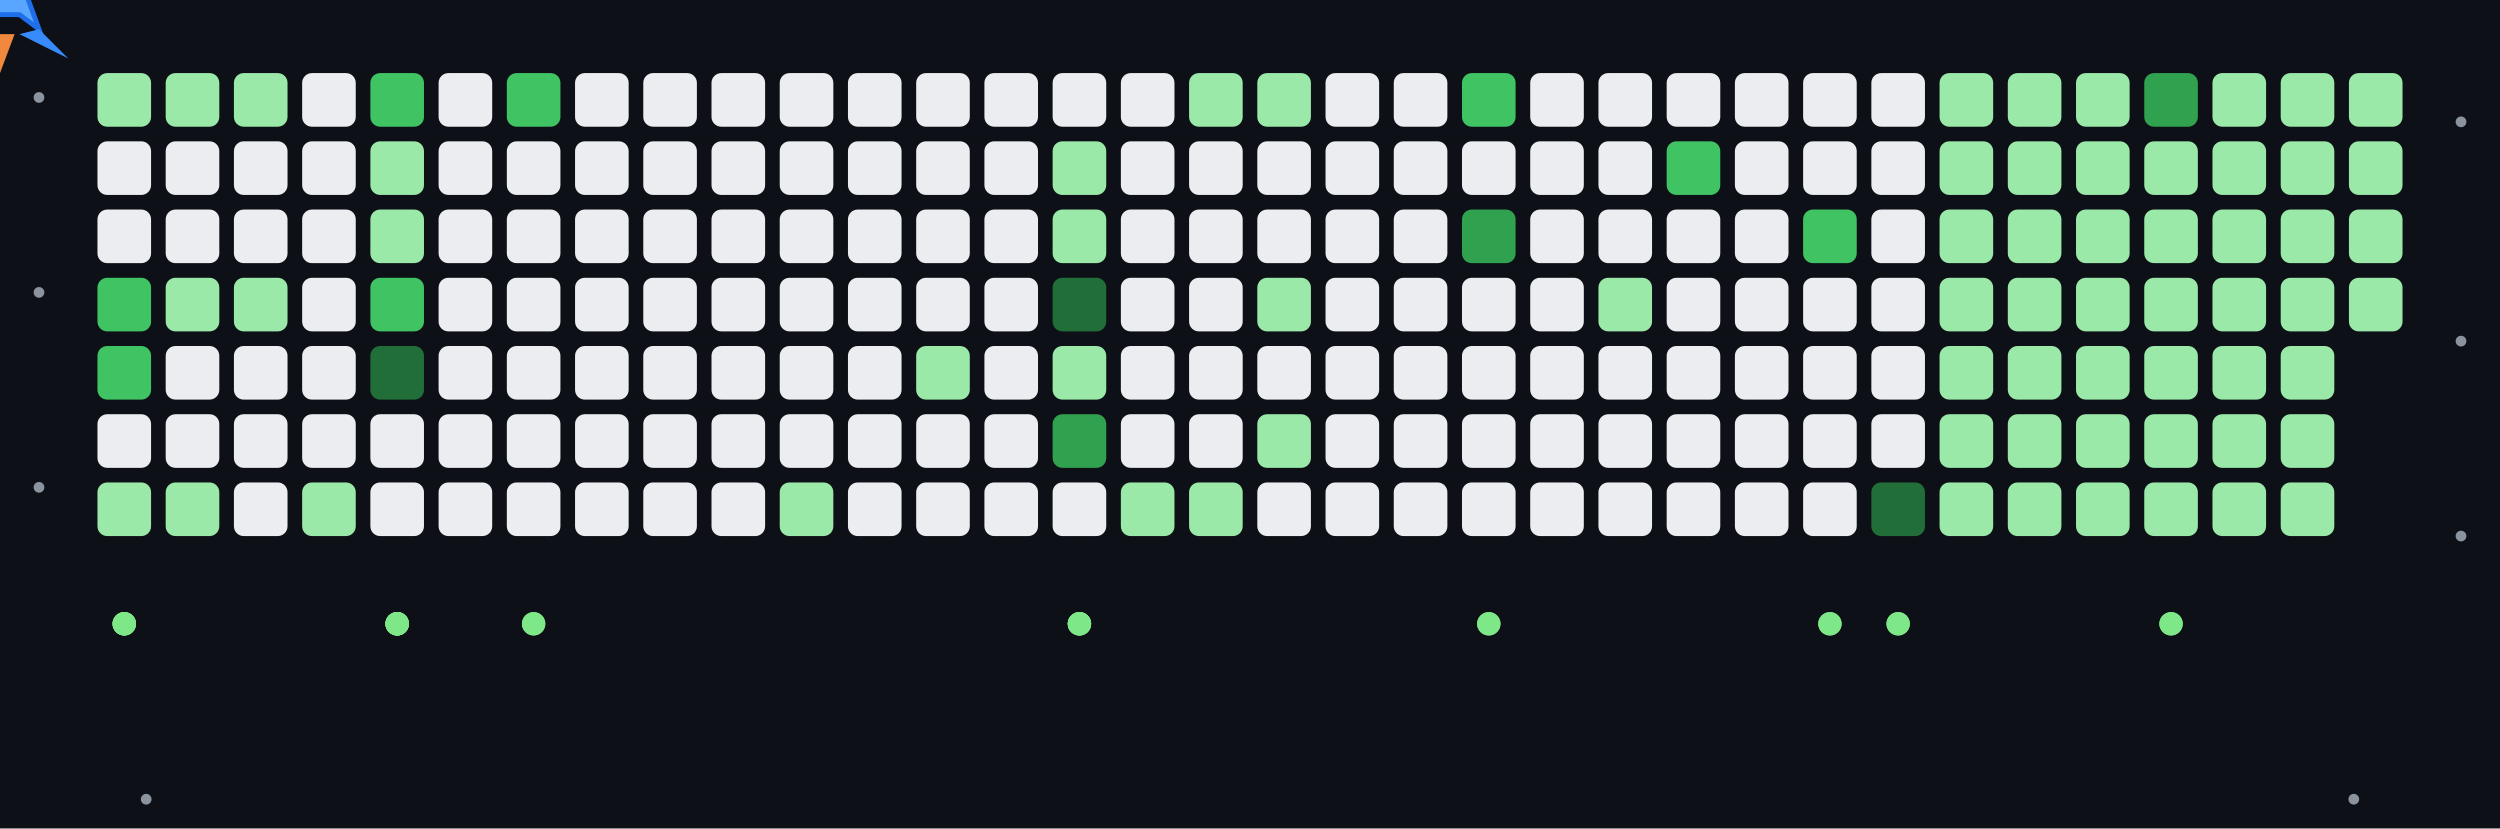
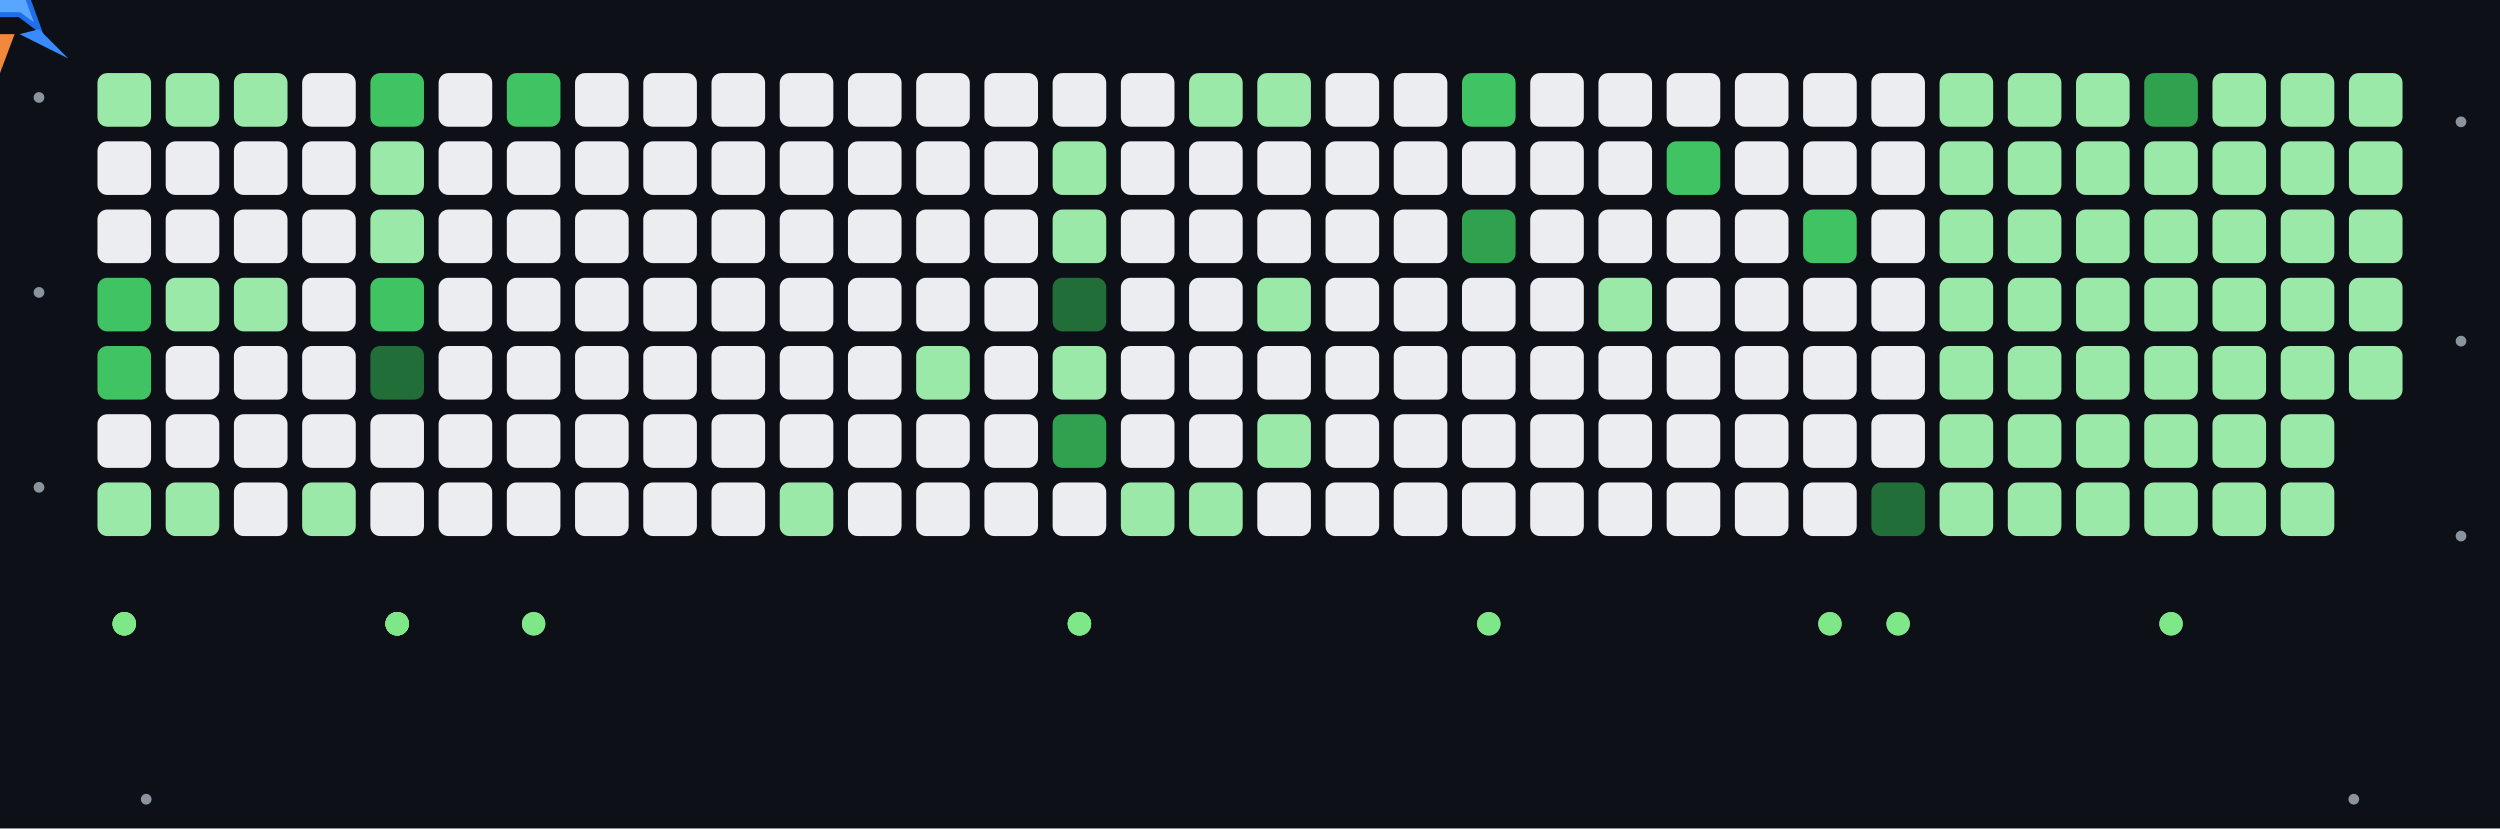
<svg xmlns="http://www.w3.org/2000/svg" viewBox="0 0 513 170">
  <rect x="0" y="0" width="513" height="170" fill="#0d1117" />
  <circle cx="8" cy="20" r="1.1" fill="#8b949e">
    <animate attributeName="opacity" values="0.2;1;0.2" dur="1.2s" repeatCount="indefinite" />
  </circle>
  <circle cx="8" cy="60" r="1.1" fill="#8b949e">
    <animate attributeName="opacity" values="0.2;1;0.2" dur="1.6s" repeatCount="indefinite" />
  </circle>
  <circle cx="8" cy="100" r="1.1" fill="#8b949e">
    <animate attributeName="opacity" values="0.2;1;0.2" dur="2s" repeatCount="indefinite" />
  </circle>
  <circle cx="505" cy="25" r="1.1" fill="#8b949e">
    <animate attributeName="opacity" values="0.2;1;0.2" dur="1.2s" repeatCount="indefinite" />
  </circle>
  <circle cx="505" cy="70" r="1.1" fill="#8b949e">
    <animate attributeName="opacity" values="0.2;1;0.2" dur="1.6s" repeatCount="indefinite" />
  </circle>
  <circle cx="505" cy="110" r="1.1" fill="#8b949e">
    <animate attributeName="opacity" values="0.2;1;0.2" dur="2s" repeatCount="indefinite" />
  </circle>
  <circle cx="30" cy="164" r="1.1" fill="#8b949e">
    <animate attributeName="opacity" values="0.2;1;0.2" dur="1.2s" repeatCount="indefinite" />
  </circle>
  <circle cx="483" cy="164" r="1.1" fill="#8b949e">
    <animate attributeName="opacity" values="0.2;1;0.2" dur="1.6s" repeatCount="indefinite" />
  </circle>
  <g id="grid">
    <rect x="20.00" y="15.00" width="11" height="11" rx="2" ry="2" fill="#9be9a8" />
    <rect x="20.00" y="29.00" width="11" height="11" rx="2" ry="2" fill="#ebedf0" />
    <rect x="20.00" y="43.00" width="11" height="11" rx="2" ry="2" fill="#ebedf0" />
    <rect x="20.00" y="57.00" width="11" height="11" rx="2" ry="2" fill="#40c463">
      <animate attributeName="fill" dur="20s" repeatCount="indefinite" keyTimes="0;0.02;0.026;0.98;0.986;1" values="#40c463;#40c463;#39d353;#40c463;#39d353;#40c463" />
    </rect>
    <rect x="20.00" y="71.00" width="11" height="11" rx="2" ry="2" fill="#40c463">
      <animate attributeName="fill" dur="20s" repeatCount="indefinite" keyTimes="0;0.02;0.026;0.98;0.986;1" values="#40c463;#40c463;#39d353;#40c463;#39d353;#40c463" />
    </rect>
    <rect x="20.00" y="85.00" width="11" height="11" rx="2" ry="2" fill="#ebedf0" />
    <rect x="20.00" y="99.00" width="11" height="11" rx="2" ry="2" fill="#9be9a8" />
    <rect x="34.00" y="15.00" width="11" height="11" rx="2" ry="2" fill="#9be9a8" />
    <rect x="34.00" y="29.00" width="11" height="11" rx="2" ry="2" fill="#ebedf0" />
    <rect x="34.00" y="43.00" width="11" height="11" rx="2" ry="2" fill="#ebedf0" />
    <rect x="34.00" y="57.00" width="11" height="11" rx="2" ry="2" fill="#9be9a8" />
    <rect x="34.00" y="71.00" width="11" height="11" rx="2" ry="2" fill="#ebedf0" />
    <rect x="34.00" y="85.00" width="11" height="11" rx="2" ry="2" fill="#ebedf0" />
    <rect x="34.00" y="99.00" width="11" height="11" rx="2" ry="2" fill="#9be9a8" />
    <rect x="48.00" y="15.00" width="11" height="11" rx="2" ry="2" fill="#9be9a8" />
    <rect x="48.00" y="29.00" width="11" height="11" rx="2" ry="2" fill="#ebedf0" />
    <rect x="48.00" y="43.00" width="11" height="11" rx="2" ry="2" fill="#ebedf0" />
    <rect x="48.00" y="57.00" width="11" height="11" rx="2" ry="2" fill="#9be9a8" />
    <rect x="48.00" y="71.00" width="11" height="11" rx="2" ry="2" fill="#ebedf0" />
    <rect x="48.00" y="85.00" width="11" height="11" rx="2" ry="2" fill="#ebedf0" />
    <rect x="48.00" y="99.00" width="11" height="11" rx="2" ry="2" fill="#ebedf0" />
    <rect x="62.00" y="15.00" width="11" height="11" rx="2" ry="2" fill="#ebedf0" />
    <rect x="62.00" y="29.00" width="11" height="11" rx="2" ry="2" fill="#ebedf0" />
    <rect x="62.00" y="43.00" width="11" height="11" rx="2" ry="2" fill="#ebedf0" />
    <rect x="62.00" y="57.00" width="11" height="11" rx="2" ry="2" fill="#ebedf0" />
    <rect x="62.00" y="71.00" width="11" height="11" rx="2" ry="2" fill="#ebedf0" />
    <rect x="62.00" y="85.00" width="11" height="11" rx="2" ry="2" fill="#ebedf0" />
    <rect x="62.00" y="99.00" width="11" height="11" rx="2" ry="2" fill="#9be9a8" />
    <rect x="76.00" y="15.00" width="11" height="11" rx="2" ry="2" fill="#40c463">
      <animate attributeName="fill" dur="20s" repeatCount="indefinite" keyTimes="0;0.076;0.082;0.924;0.93;1" values="#40c463;#40c463;#39d353;#40c463;#39d353;#40c463" />
    </rect>
    <rect x="76.00" y="29.00" width="11" height="11" rx="2" ry="2" fill="#9be9a8" />
    <rect x="76.00" y="43.00" width="11" height="11" rx="2" ry="2" fill="#9be9a8" />
    <rect x="76.00" y="57.00" width="11" height="11" rx="2" ry="2" fill="#40c463">
      <animate attributeName="fill" dur="20s" repeatCount="indefinite" keyTimes="0;0.076;0.082;0.924;0.93;1" values="#40c463;#40c463;#39d353;#40c463;#39d353;#40c463" />
    </rect>
    <rect x="76.00" y="71.00" width="11" height="11" rx="2" ry="2" fill="#216e39">
      <animate attributeName="fill" dur="20s" repeatCount="indefinite" keyTimes="0;0.076;0.082;0.924;0.93;1" values="#216e39;#216e39;#39d353;#216e39;#39d353;#216e39" />
    </rect>
    <rect x="76.00" y="85.00" width="11" height="11" rx="2" ry="2" fill="#ebedf0" />
    <rect x="76.00" y="99.00" width="11" height="11" rx="2" ry="2" fill="#ebedf0" />
    <rect x="90.00" y="15.00" width="11" height="11" rx="2" ry="2" fill="#ebedf0" />
    <rect x="90.00" y="29.00" width="11" height="11" rx="2" ry="2" fill="#ebedf0" />
    <rect x="90.00" y="43.00" width="11" height="11" rx="2" ry="2" fill="#ebedf0" />
    <rect x="90.00" y="57.00" width="11" height="11" rx="2" ry="2" fill="#ebedf0" />
    <rect x="90.00" y="71.00" width="11" height="11" rx="2" ry="2" fill="#ebedf0" />
    <rect x="90.00" y="85.00" width="11" height="11" rx="2" ry="2" fill="#ebedf0" />
    <rect x="90.00" y="99.00" width="11" height="11" rx="2" ry="2" fill="#ebedf0" />
    <rect x="104.00" y="15.00" width="11" height="11" rx="2" ry="2" fill="#40c463">
      <animate attributeName="fill" dur="20s" repeatCount="indefinite" keyTimes="0;0.104;0.11;0.896;0.902;1" values="#40c463;#40c463;#39d353;#40c463;#39d353;#40c463" />
    </rect>
    <rect x="104.00" y="29.00" width="11" height="11" rx="2" ry="2" fill="#ebedf0" />
    <rect x="104.00" y="43.00" width="11" height="11" rx="2" ry="2" fill="#ebedf0" />
    <rect x="104.00" y="57.00" width="11" height="11" rx="2" ry="2" fill="#ebedf0" />
    <rect x="104.00" y="71.00" width="11" height="11" rx="2" ry="2" fill="#ebedf0" />
    <rect x="104.00" y="85.00" width="11" height="11" rx="2" ry="2" fill="#ebedf0" />
    <rect x="104.00" y="99.00" width="11" height="11" rx="2" ry="2" fill="#ebedf0" />
    <rect x="118.00" y="15.00" width="11" height="11" rx="2" ry="2" fill="#ebedf0" />
    <rect x="118.00" y="29.00" width="11" height="11" rx="2" ry="2" fill="#ebedf0" />
    <rect x="118.00" y="43.00" width="11" height="11" rx="2" ry="2" fill="#ebedf0" />
    <rect x="118.00" y="57.00" width="11" height="11" rx="2" ry="2" fill="#ebedf0" />
    <rect x="118.00" y="71.00" width="11" height="11" rx="2" ry="2" fill="#ebedf0" />
    <rect x="118.00" y="85.00" width="11" height="11" rx="2" ry="2" fill="#ebedf0" />
    <rect x="118.00" y="99.00" width="11" height="11" rx="2" ry="2" fill="#ebedf0" />
    <rect x="132.00" y="15.00" width="11" height="11" rx="2" ry="2" fill="#ebedf0" />
    <rect x="132.00" y="29.00" width="11" height="11" rx="2" ry="2" fill="#ebedf0" />
    <rect x="132.00" y="43.00" width="11" height="11" rx="2" ry="2" fill="#ebedf0" />
    <rect x="132.00" y="57.00" width="11" height="11" rx="2" ry="2" fill="#ebedf0" />
    <rect x="132.00" y="71.00" width="11" height="11" rx="2" ry="2" fill="#ebedf0" />
    <rect x="132.00" y="85.00" width="11" height="11" rx="2" ry="2" fill="#ebedf0" />
    <rect x="132.00" y="99.00" width="11" height="11" rx="2" ry="2" fill="#ebedf0" />
    <rect x="146.00" y="15.00" width="11" height="11" rx="2" ry="2" fill="#ebedf0" />
    <rect x="146.00" y="29.00" width="11" height="11" rx="2" ry="2" fill="#ebedf0" />
    <rect x="146.00" y="43.00" width="11" height="11" rx="2" ry="2" fill="#ebedf0" />
    <rect x="146.00" y="57.00" width="11" height="11" rx="2" ry="2" fill="#ebedf0" />
    <rect x="146.00" y="71.00" width="11" height="11" rx="2" ry="2" fill="#ebedf0" />
    <rect x="146.00" y="85.00" width="11" height="11" rx="2" ry="2" fill="#ebedf0" />
    <rect x="146.00" y="99.00" width="11" height="11" rx="2" ry="2" fill="#ebedf0" />
    <rect x="160.00" y="15.00" width="11" height="11" rx="2" ry="2" fill="#ebedf0" />
    <rect x="160.00" y="29.00" width="11" height="11" rx="2" ry="2" fill="#ebedf0" />
    <rect x="160.00" y="43.00" width="11" height="11" rx="2" ry="2" fill="#ebedf0" />
    <rect x="160.00" y="57.00" width="11" height="11" rx="2" ry="2" fill="#ebedf0" />
    <rect x="160.00" y="71.00" width="11" height="11" rx="2" ry="2" fill="#ebedf0" />
    <rect x="160.00" y="85.00" width="11" height="11" rx="2" ry="2" fill="#ebedf0" />
    <rect x="160.00" y="99.00" width="11" height="11" rx="2" ry="2" fill="#9be9a8" />
    <rect x="174.00" y="15.00" width="11" height="11" rx="2" ry="2" fill="#ebedf0" />
    <rect x="174.00" y="29.00" width="11" height="11" rx="2" ry="2" fill="#ebedf0" />
    <rect x="174.00" y="43.00" width="11" height="11" rx="2" ry="2" fill="#ebedf0" />
    <rect x="174.00" y="57.00" width="11" height="11" rx="2" ry="2" fill="#ebedf0" />
    <rect x="174.00" y="71.00" width="11" height="11" rx="2" ry="2" fill="#ebedf0" />
    <rect x="174.00" y="85.00" width="11" height="11" rx="2" ry="2" fill="#ebedf0" />
    <rect x="174.00" y="99.00" width="11" height="11" rx="2" ry="2" fill="#ebedf0" />
    <rect x="188.00" y="15.00" width="11" height="11" rx="2" ry="2" fill="#ebedf0" />
    <rect x="188.00" y="29.00" width="11" height="11" rx="2" ry="2" fill="#ebedf0" />
    <rect x="188.00" y="43.00" width="11" height="11" rx="2" ry="2" fill="#ebedf0" />
    <rect x="188.00" y="57.00" width="11" height="11" rx="2" ry="2" fill="#ebedf0" />
    <rect x="188.00" y="71.00" width="11" height="11" rx="2" ry="2" fill="#9be9a8" />
    <rect x="188.00" y="85.00" width="11" height="11" rx="2" ry="2" fill="#ebedf0" />
    <rect x="188.00" y="99.00" width="11" height="11" rx="2" ry="2" fill="#ebedf0" />
    <rect x="202.00" y="15.00" width="11" height="11" rx="2" ry="2" fill="#ebedf0" />
    <rect x="202.00" y="29.00" width="11" height="11" rx="2" ry="2" fill="#ebedf0" />
    <rect x="202.00" y="43.00" width="11" height="11" rx="2" ry="2" fill="#ebedf0" />
    <rect x="202.00" y="57.00" width="11" height="11" rx="2" ry="2" fill="#ebedf0" />
    <rect x="202.00" y="71.00" width="11" height="11" rx="2" ry="2" fill="#ebedf0" />
    <rect x="202.00" y="85.00" width="11" height="11" rx="2" ry="2" fill="#ebedf0" />
    <rect x="202.00" y="99.00" width="11" height="11" rx="2" ry="2" fill="#ebedf0" />
    <rect x="216.00" y="15.00" width="11" height="11" rx="2" ry="2" fill="#ebedf0" />
    <rect x="216.00" y="29.00" width="11" height="11" rx="2" ry="2" fill="#9be9a8" />
    <rect x="216.00" y="43.00" width="11" height="11" rx="2" ry="2" fill="#9be9a8" />
    <rect x="216.00" y="57.00" width="11" height="11" rx="2" ry="2" fill="#216e39">
      <animate attributeName="fill" dur="20s" repeatCount="indefinite" keyTimes="0;0.215;0.221;0.785;0.791;1" values="#216e39;#216e39;#39d353;#216e39;#39d353;#216e39" />
    </rect>
    <rect x="216.00" y="71.00" width="11" height="11" rx="2" ry="2" fill="#9be9a8" />
    <rect x="216.00" y="85.00" width="11" height="11" rx="2" ry="2" fill="#30a14e">
      <animate attributeName="fill" dur="20s" repeatCount="indefinite" keyTimes="0;0.215;0.221;0.785;0.791;1" values="#30a14e;#30a14e;#39d353;#30a14e;#39d353;#30a14e" />
    </rect>
    <rect x="216.00" y="99.00" width="11" height="11" rx="2" ry="2" fill="#ebedf0" />
    <rect x="230.00" y="15.00" width="11" height="11" rx="2" ry="2" fill="#ebedf0" />
    <rect x="230.00" y="29.00" width="11" height="11" rx="2" ry="2" fill="#ebedf0" />
    <rect x="230.00" y="43.00" width="11" height="11" rx="2" ry="2" fill="#ebedf0" />
    <rect x="230.00" y="57.00" width="11" height="11" rx="2" ry="2" fill="#ebedf0" />
    <rect x="230.00" y="71.00" width="11" height="11" rx="2" ry="2" fill="#ebedf0" />
    <rect x="230.00" y="85.00" width="11" height="11" rx="2" ry="2" fill="#ebedf0" />
    <rect x="230.00" y="99.00" width="11" height="11" rx="2" ry="2" fill="#9be9a8" />
    <rect x="244.00" y="15.00" width="11" height="11" rx="2" ry="2" fill="#9be9a8" />
    <rect x="244.00" y="29.00" width="11" height="11" rx="2" ry="2" fill="#ebedf0" />
    <rect x="244.00" y="43.00" width="11" height="11" rx="2" ry="2" fill="#ebedf0" />
    <rect x="244.00" y="57.00" width="11" height="11" rx="2" ry="2" fill="#ebedf0" />
    <rect x="244.00" y="71.00" width="11" height="11" rx="2" ry="2" fill="#ebedf0" />
    <rect x="244.00" y="85.00" width="11" height="11" rx="2" ry="2" fill="#ebedf0" />
    <rect x="244.00" y="99.00" width="11" height="11" rx="2" ry="2" fill="#9be9a8" />
    <rect x="258.00" y="15.00" width="11" height="11" rx="2" ry="2" fill="#9be9a8" />
    <rect x="258.00" y="29.00" width="11" height="11" rx="2" ry="2" fill="#ebedf0" />
    <rect x="258.00" y="43.00" width="11" height="11" rx="2" ry="2" fill="#ebedf0" />
    <rect x="258.00" y="57.00" width="11" height="11" rx="2" ry="2" fill="#9be9a8" />
    <rect x="258.00" y="71.00" width="11" height="11" rx="2" ry="2" fill="#ebedf0" />
    <rect x="258.00" y="85.00" width="11" height="11" rx="2" ry="2" fill="#9be9a8" />
    <rect x="258.00" y="99.00" width="11" height="11" rx="2" ry="2" fill="#ebedf0" />
    <rect x="272.00" y="15.00" width="11" height="11" rx="2" ry="2" fill="#ebedf0" />
    <rect x="272.00" y="29.00" width="11" height="11" rx="2" ry="2" fill="#ebedf0" />
    <rect x="272.00" y="43.00" width="11" height="11" rx="2" ry="2" fill="#ebedf0" />
    <rect x="272.00" y="57.00" width="11" height="11" rx="2" ry="2" fill="#ebedf0" />
    <rect x="272.00" y="71.00" width="11" height="11" rx="2" ry="2" fill="#ebedf0" />
    <rect x="272.00" y="85.00" width="11" height="11" rx="2" ry="2" fill="#ebedf0" />
    <rect x="272.00" y="99.00" width="11" height="11" rx="2" ry="2" fill="#ebedf0" />
    <rect x="286.00" y="15.00" width="11" height="11" rx="2" ry="2" fill="#ebedf0" />
    <rect x="286.00" y="29.00" width="11" height="11" rx="2" ry="2" fill="#ebedf0" />
    <rect x="286.00" y="43.00" width="11" height="11" rx="2" ry="2" fill="#ebedf0" />
    <rect x="286.00" y="57.00" width="11" height="11" rx="2" ry="2" fill="#ebedf0" />
    <rect x="286.00" y="71.00" width="11" height="11" rx="2" ry="2" fill="#ebedf0" />
    <rect x="286.00" y="85.00" width="11" height="11" rx="2" ry="2" fill="#ebedf0" />
    <rect x="286.00" y="99.00" width="11" height="11" rx="2" ry="2" fill="#ebedf0" />
    <rect x="300.00" y="15.00" width="11" height="11" rx="2" ry="2" fill="#40c463" />
    <rect x="300.00" y="29.00" width="11" height="11" rx="2" ry="2" fill="#ebedf0" />
    <rect x="300.00" y="43.00" width="11" height="11" rx="2" ry="2" fill="#30a14e">
      <animate attributeName="fill" dur="20s" repeatCount="indefinite" keyTimes="0;0.299;0.305;0.701;0.707;1" values="#30a14e;#30a14e;#39d353;#30a14e;#39d353;#30a14e" />
    </rect>
    <rect x="300.00" y="57.00" width="11" height="11" rx="2" ry="2" fill="#ebedf0" />
    <rect x="300.00" y="71.00" width="11" height="11" rx="2" ry="2" fill="#ebedf0" />
    <rect x="300.00" y="85.00" width="11" height="11" rx="2" ry="2" fill="#ebedf0" />
    <rect x="300.00" y="99.00" width="11" height="11" rx="2" ry="2" fill="#ebedf0" />
    <rect x="314.00" y="15.00" width="11" height="11" rx="2" ry="2" fill="#ebedf0" />
    <rect x="314.00" y="29.00" width="11" height="11" rx="2" ry="2" fill="#ebedf0" />
    <rect x="314.00" y="43.00" width="11" height="11" rx="2" ry="2" fill="#ebedf0" />
    <rect x="314.00" y="57.00" width="11" height="11" rx="2" ry="2" fill="#ebedf0" />
    <rect x="314.00" y="71.00" width="11" height="11" rx="2" ry="2" fill="#ebedf0" />
    <rect x="314.00" y="85.00" width="11" height="11" rx="2" ry="2" fill="#ebedf0" />
    <rect x="314.00" y="99.00" width="11" height="11" rx="2" ry="2" fill="#ebedf0" />
    <rect x="328.00" y="15.00" width="11" height="11" rx="2" ry="2" fill="#ebedf0" />
    <rect x="328.00" y="29.00" width="11" height="11" rx="2" ry="2" fill="#ebedf0" />
    <rect x="328.00" y="43.00" width="11" height="11" rx="2" ry="2" fill="#ebedf0" />
    <rect x="328.00" y="57.00" width="11" height="11" rx="2" ry="2" fill="#9be9a8" />
    <rect x="328.00" y="71.00" width="11" height="11" rx="2" ry="2" fill="#ebedf0" />
    <rect x="328.00" y="85.00" width="11" height="11" rx="2" ry="2" fill="#ebedf0" />
    <rect x="328.00" y="99.00" width="11" height="11" rx="2" ry="2" fill="#ebedf0" />
    <rect x="342.00" y="15.00" width="11" height="11" rx="2" ry="2" fill="#ebedf0" />
    <rect x="342.00" y="29.00" width="11" height="11" rx="2" ry="2" fill="#40c463" />
    <rect x="342.00" y="43.00" width="11" height="11" rx="2" ry="2" fill="#ebedf0" />
    <rect x="342.00" y="57.00" width="11" height="11" rx="2" ry="2" fill="#ebedf0" />
    <rect x="342.00" y="71.00" width="11" height="11" rx="2" ry="2" fill="#ebedf0" />
    <rect x="342.00" y="85.00" width="11" height="11" rx="2" ry="2" fill="#ebedf0" />
    <rect x="342.00" y="99.00" width="11" height="11" rx="2" ry="2" fill="#ebedf0" />
    <rect x="356.00" y="15.00" width="11" height="11" rx="2" ry="2" fill="#ebedf0" />
    <rect x="356.00" y="29.00" width="11" height="11" rx="2" ry="2" fill="#ebedf0" />
    <rect x="356.00" y="43.00" width="11" height="11" rx="2" ry="2" fill="#ebedf0" />
    <rect x="356.00" y="57.00" width="11" height="11" rx="2" ry="2" fill="#ebedf0" />
    <rect x="356.00" y="71.00" width="11" height="11" rx="2" ry="2" fill="#ebedf0" />
    <rect x="356.00" y="85.00" width="11" height="11" rx="2" ry="2" fill="#ebedf0" />
    <rect x="356.00" y="99.00" width="11" height="11" rx="2" ry="2" fill="#ebedf0" />
    <rect x="370.00" y="15.00" width="11" height="11" rx="2" ry="2" fill="#ebedf0" />
    <rect x="370.00" y="29.00" width="11" height="11" rx="2" ry="2" fill="#ebedf0" />
    <rect x="370.00" y="43.00" width="11" height="11" rx="2" ry="2" fill="#40c463">
      <animate attributeName="fill" dur="20s" repeatCount="indefinite" keyTimes="0;0.368;0.374;0.631;0.637;1" values="#40c463;#40c463;#39d353;#40c463;#39d353;#40c463" />
    </rect>
    <rect x="370.00" y="57.00" width="11" height="11" rx="2" ry="2" fill="#ebedf0" />
    <rect x="370.00" y="71.00" width="11" height="11" rx="2" ry="2" fill="#ebedf0" />
    <rect x="370.00" y="85.00" width="11" height="11" rx="2" ry="2" fill="#ebedf0" />
    <rect x="370.00" y="99.00" width="11" height="11" rx="2" ry="2" fill="#ebedf0" />
    <rect x="384.00" y="15.00" width="11" height="11" rx="2" ry="2" fill="#ebedf0" />
    <rect x="384.00" y="29.00" width="11" height="11" rx="2" ry="2" fill="#ebedf0" />
    <rect x="384.00" y="43.00" width="11" height="11" rx="2" ry="2" fill="#ebedf0" />
    <rect x="384.00" y="57.00" width="11" height="11" rx="2" ry="2" fill="#ebedf0" />
    <rect x="384.00" y="71.00" width="11" height="11" rx="2" ry="2" fill="#ebedf0" />
    <rect x="384.00" y="85.00" width="11" height="11" rx="2" ry="2" fill="#ebedf0" />
    <rect x="384.00" y="99.00" width="11" height="11" rx="2" ry="2" fill="#216e39">
      <animate attributeName="fill" dur="20s" repeatCount="indefinite" keyTimes="0;0.382;0.388;0.618;0.624;1" values="#216e39;#216e39;#39d353;#216e39;#39d353;#216e39" />
    </rect>
    <rect x="398.00" y="15.00" width="11" height="11" rx="2" ry="2" fill="#9be9a8" />
    <rect x="398.00" y="29.00" width="11" height="11" rx="2" ry="2" fill="#9be9a8" />
    <rect x="398.00" y="43.00" width="11" height="11" rx="2" ry="2" fill="#9be9a8" />
    <rect x="398.00" y="57.00" width="11" height="11" rx="2" ry="2" fill="#9be9a8" />
    <rect x="398.00" y="71.00" width="11" height="11" rx="2" ry="2" fill="#9be9a8" />
    <rect x="398.00" y="85.00" width="11" height="11" rx="2" ry="2" fill="#9be9a8" />
    <rect x="398.00" y="99.00" width="11" height="11" rx="2" ry="2" fill="#9be9a8" />
    <rect x="412.00" y="15.00" width="11" height="11" rx="2" ry="2" fill="#9be9a8" />
    <rect x="412.00" y="29.00" width="11" height="11" rx="2" ry="2" fill="#9be9a8" />
    <rect x="412.00" y="43.00" width="11" height="11" rx="2" ry="2" fill="#9be9a8" />
    <rect x="412.00" y="57.00" width="11" height="11" rx="2" ry="2" fill="#9be9a8" />
    <rect x="412.00" y="71.00" width="11" height="11" rx="2" ry="2" fill="#9be9a8" />
    <rect x="412.00" y="85.00" width="11" height="11" rx="2" ry="2" fill="#9be9a8" />
    <rect x="412.00" y="99.00" width="11" height="11" rx="2" ry="2" fill="#9be9a8" />
    <rect x="426.00" y="15.00" width="11" height="11" rx="2" ry="2" fill="#9be9a8" />
    <rect x="426.00" y="29.00" width="11" height="11" rx="2" ry="2" fill="#9be9a8" />
    <rect x="426.00" y="43.00" width="11" height="11" rx="2" ry="2" fill="#9be9a8" />
    <rect x="426.00" y="57.00" width="11" height="11" rx="2" ry="2" fill="#9be9a8" />
    <rect x="426.00" y="71.00" width="11" height="11" rx="2" ry="2" fill="#9be9a8" />
    <rect x="426.00" y="85.00" width="11" height="11" rx="2" ry="2" fill="#9be9a8" />
    <rect x="426.00" y="99.00" width="11" height="11" rx="2" ry="2" fill="#9be9a8" />
    <rect x="440.00" y="15.00" width="11" height="11" rx="2" ry="2" fill="#30a14e">
      <animate attributeName="fill" dur="20s" repeatCount="indefinite" keyTimes="0;0.438;0.444;0.562;0.568;1" values="#30a14e;#30a14e;#39d353;#30a14e;#39d353;#30a14e" />
    </rect>
    <rect x="440.00" y="29.00" width="11" height="11" rx="2" ry="2" fill="#9be9a8" />
    <rect x="440.00" y="43.00" width="11" height="11" rx="2" ry="2" fill="#9be9a8" />
    <rect x="440.00" y="57.00" width="11" height="11" rx="2" ry="2" fill="#9be9a8" />
    <rect x="440.00" y="71.00" width="11" height="11" rx="2" ry="2" fill="#9be9a8" />
    <rect x="440.00" y="85.00" width="11" height="11" rx="2" ry="2" fill="#9be9a8" />
    <rect x="440.00" y="99.00" width="11" height="11" rx="2" ry="2" fill="#9be9a8" />
    <rect x="454.00" y="15.00" width="11" height="11" rx="2" ry="2" fill="#9be9a8" />
    <rect x="454.00" y="29.00" width="11" height="11" rx="2" ry="2" fill="#9be9a8" />
    <rect x="454.00" y="43.00" width="11" height="11" rx="2" ry="2" fill="#9be9a8" />
    <rect x="454.00" y="57.00" width="11" height="11" rx="2" ry="2" fill="#9be9a8" />
    <rect x="454.00" y="71.00" width="11" height="11" rx="2" ry="2" fill="#9be9a8" />
    <rect x="454.00" y="85.00" width="11" height="11" rx="2" ry="2" fill="#9be9a8" />
    <rect x="454.00" y="99.00" width="11" height="11" rx="2" ry="2" fill="#9be9a8" />
    <rect x="468.00" y="15.00" width="11" height="11" rx="2" ry="2" fill="#9be9a8" />
    <rect x="468.00" y="29.00" width="11" height="11" rx="2" ry="2" fill="#9be9a8" />
    <rect x="468.00" y="43.00" width="11" height="11" rx="2" ry="2" fill="#9be9a8" />
    <rect x="468.00" y="57.00" width="11" height="11" rx="2" ry="2" fill="#9be9a8" />
    <rect x="468.00" y="71.00" width="11" height="11" rx="2" ry="2" fill="#9be9a8" />
    <rect x="468.00" y="85.00" width="11" height="11" rx="2" ry="2" fill="#9be9a8" />
    <rect x="468.00" y="99.00" width="11" height="11" rx="2" ry="2" fill="#9be9a8" />
    <rect x="482.00" y="15.00" width="11" height="11" rx="2" ry="2" fill="#9be9a8" />
    <rect x="482.00" y="29.00" width="11" height="11" rx="2" ry="2" fill="#9be9a8" />
    <rect x="482.00" y="43.00" width="11" height="11" rx="2" ry="2" fill="#9be9a8" />
    <rect x="482.00" y="57.00" width="11" height="11" rx="2" ry="2" fill="#9be9a8" />
+     <rect x="482.00" y="71.00" width="11" height="11" rx="2" ry="2" fill="#9be9a8" />
  </g>
  <g id="bullets">
    <circle cx="25.5" cy="128" r="2.4" fill="#7ee787">
      <animate attributeName="cy" dur="20s" repeatCount="indefinite" keyTimes="0;0.002;0.02;1" values="128;128;62.5;62.5" />
      <animate attributeName="opacity" dur="20s" repeatCount="indefinite" keyTimes="0;0.002;0.02;0.026;1" values="0;1;1;0;0" />
    </circle>
    <circle cx="25.5" cy="128" r="2.4" fill="#7ee787">
      <animate attributeName="cy" dur="20s" repeatCount="indefinite" keyTimes="0;0.002;0.02;1" values="128;128;76.5;76.5" />
      <animate attributeName="opacity" dur="20s" repeatCount="indefinite" keyTimes="0;0.002;0.02;0.026;1" values="0;1;1;0;0" />
    </circle>
    <circle cx="81.5" cy="128" r="2.4" fill="#7ee787">
      <animate attributeName="cy" dur="20s" repeatCount="indefinite" keyTimes="0;0.058;0.076;1" values="128;128;20.5;20.5" />
      <animate attributeName="opacity" dur="20s" repeatCount="indefinite" keyTimes="0;0.058;0.076;0.082;1" values="0;1;1;0;0" />
    </circle>
    <circle cx="81.5" cy="128" r="2.4" fill="#7ee787">
      <animate attributeName="cy" dur="20s" repeatCount="indefinite" keyTimes="0;0.058;0.076;1" values="128;128;62.5;62.5" />
      <animate attributeName="opacity" dur="20s" repeatCount="indefinite" keyTimes="0;0.058;0.076;0.082;1" values="0;1;1;0;0" />
    </circle>
    <circle cx="81.5" cy="128" r="2.4" fill="#7ee787">
      <animate attributeName="cy" dur="20s" repeatCount="indefinite" keyTimes="0;0.058;0.076;1" values="128;128;76.5;76.5" />
      <animate attributeName="opacity" dur="20s" repeatCount="indefinite" keyTimes="0;0.058;0.076;0.082;1" values="0;1;1;0;0" />
    </circle>
    <circle cx="109.5" cy="128" r="2.4" fill="#7ee787">
      <animate attributeName="cy" dur="20s" repeatCount="indefinite" keyTimes="0;0.086;0.104;1" values="128;128;20.5;20.5" />
      <animate attributeName="opacity" dur="20s" repeatCount="indefinite" keyTimes="0;0.086;0.104;0.11;1" values="0;1;1;0;0" />
    </circle>
    <circle cx="221.5" cy="128" r="2.4" fill="#7ee787">
      <animate attributeName="cy" dur="20s" repeatCount="indefinite" keyTimes="0;0.197;0.215;1" values="128;128;62.5;62.5" />
      <animate attributeName="opacity" dur="20s" repeatCount="indefinite" keyTimes="0;0.197;0.215;0.221;1" values="0;1;1;0;0" />
    </circle>
    <circle cx="221.5" cy="128" r="2.4" fill="#7ee787">
      <animate attributeName="cy" dur="20s" repeatCount="indefinite" keyTimes="0;0.197;0.215;1" values="128;128;90.5;90.5" />
      <animate attributeName="opacity" dur="20s" repeatCount="indefinite" keyTimes="0;0.197;0.215;0.221;1" values="0;1;1;0;0" />
    </circle>
    <circle cx="305.5" cy="128" r="2.4" fill="#7ee787">
      <animate attributeName="cy" dur="20s" repeatCount="indefinite" keyTimes="0;0.281;0.299;1" values="128;128;48.5;48.5" />
      <animate attributeName="opacity" dur="20s" repeatCount="indefinite" keyTimes="0;0.281;0.299;0.305;1" values="0;1;1;0;0" />
    </circle>
    <circle cx="375.5" cy="128" r="2.4" fill="#7ee787">
      <animate attributeName="cy" dur="20s" repeatCount="indefinite" keyTimes="0;0.35;0.368;1" values="128;128;48.5;48.5" />
      <animate attributeName="opacity" dur="20s" repeatCount="indefinite" keyTimes="0;0.35;0.368;0.374;1" values="0;1;1;0;0" />
    </circle>
    <circle cx="389.5" cy="128" r="2.4" fill="#7ee787">
      <animate attributeName="cy" dur="20s" repeatCount="indefinite" keyTimes="0;0.364;0.382;1" values="128;128;104.5;104.5" />
      <animate attributeName="opacity" dur="20s" repeatCount="indefinite" keyTimes="0;0.364;0.382;0.388;1" values="0;1;1;0;0" />
    </circle>
    <circle cx="445.5" cy="128" r="2.4" fill="#7ee787">
      <animate attributeName="cy" dur="20s" repeatCount="indefinite" keyTimes="0;0.42;0.438;1" values="128;128;20.5;20.5" />
      <animate attributeName="opacity" dur="20s" repeatCount="indefinite" keyTimes="0;0.42;0.438;0.444;1" values="0;1;1;0;0" />
    </circle>
    <circle cx="445.5" cy="128" r="2.4" fill="#7ee787">
      <animate attributeName="cy" dur="20s" repeatCount="indefinite" keyTimes="0;0.544;0.562;1" values="128;128;20.5;20.5" />
      <animate attributeName="opacity" dur="20s" repeatCount="indefinite" keyTimes="0;0.544;0.562;0.568;1" values="0;1;1;0;0" />
    </circle>
    <circle cx="389.5" cy="128" r="2.4" fill="#7ee787">
      <animate attributeName="cy" dur="20s" repeatCount="indefinite" keyTimes="0;0.6;0.618;1" values="128;128;104.5;104.5" />
      <animate attributeName="opacity" dur="20s" repeatCount="indefinite" keyTimes="0;0.6;0.618;0.624;1" values="0;1;1;0;0" />
    </circle>
    <circle cx="375.5" cy="128" r="2.4" fill="#7ee787">
      <animate attributeName="cy" dur="20s" repeatCount="indefinite" keyTimes="0;0.614;0.631;1" values="128;128;48.5;48.5" />
      <animate attributeName="opacity" dur="20s" repeatCount="indefinite" keyTimes="0;0.614;0.631;0.637;1" values="0;1;1;0;0" />
    </circle>
    <circle cx="305.5" cy="128" r="2.4" fill="#7ee787">
      <animate attributeName="cy" dur="20s" repeatCount="indefinite" keyTimes="0;0.683;0.701;1" values="128;128;48.5;48.5" />
      <animate attributeName="opacity" dur="20s" repeatCount="indefinite" keyTimes="0;0.683;0.701;0.707;1" values="0;1;1;0;0" />
    </circle>
    <circle cx="221.5" cy="128" r="2.4" fill="#7ee787">
      <animate attributeName="cy" dur="20s" repeatCount="indefinite" keyTimes="0;0.767;0.785;1" values="128;128;90.5;90.5" />
      <animate attributeName="opacity" dur="20s" repeatCount="indefinite" keyTimes="0;0.767;0.785;0.791;1" values="0;1;1;0;0" />
    </circle>
    <circle cx="221.5" cy="128" r="2.4" fill="#7ee787">
      <animate attributeName="cy" dur="20s" repeatCount="indefinite" keyTimes="0;0.767;0.785;1" values="128;128;62.5;62.5" />
      <animate attributeName="opacity" dur="20s" repeatCount="indefinite" keyTimes="0;0.767;0.785;0.791;1" values="0;1;1;0;0" />
    </circle>
    <circle cx="109.5" cy="128" r="2.4" fill="#7ee787">
      <animate attributeName="cy" dur="20s" repeatCount="indefinite" keyTimes="0;0.878;0.896;1" values="128;128;20.5;20.5" />
      <animate attributeName="opacity" dur="20s" repeatCount="indefinite" keyTimes="0;0.878;0.896;0.902;1" values="0;1;1;0;0" />
    </circle>
    <circle cx="81.5" cy="128" r="2.4" fill="#7ee787">
      <animate attributeName="cy" dur="20s" repeatCount="indefinite" keyTimes="0;0.906;0.924;1" values="128;128;76.5;76.5" />
      <animate attributeName="opacity" dur="20s" repeatCount="indefinite" keyTimes="0;0.906;0.924;0.93;1" values="0;1;1;0;0" />
    </circle>
    <circle cx="81.5" cy="128" r="2.4" fill="#7ee787">
      <animate attributeName="cy" dur="20s" repeatCount="indefinite" keyTimes="0;0.906;0.924;1" values="128;128;62.5;62.5" />
      <animate attributeName="opacity" dur="20s" repeatCount="indefinite" keyTimes="0;0.906;0.924;0.93;1" values="0;1;1;0;0" />
    </circle>
    <circle cx="81.5" cy="128" r="2.4" fill="#7ee787">
      <animate attributeName="cy" dur="20s" repeatCount="indefinite" keyTimes="0;0.906;0.924;1" values="128;128;20.5;20.5" />
      <animate attributeName="opacity" dur="20s" repeatCount="indefinite" keyTimes="0;0.906;0.924;0.93;1" values="0;1;1;0;0" />
    </circle>
    <circle cx="25.5" cy="128" r="2.4" fill="#7ee787">
      <animate attributeName="cy" dur="20s" repeatCount="indefinite" keyTimes="0;0.962;0.98;1" values="128;128;76.5;76.5" />
      <animate attributeName="opacity" dur="20s" repeatCount="indefinite" keyTimes="0;0.962;0.98;0.986;1" values="0;1;1;0;0" />
    </circle>
    <circle cx="25.5" cy="128" r="2.4" fill="#7ee787">
      <animate attributeName="cy" dur="20s" repeatCount="indefinite" keyTimes="0;0.962;0.98;1" values="128;128;62.5;62.5" />
      <animate attributeName="opacity" dur="20s" repeatCount="indefinite" keyTimes="0;0.962;0.98;0.986;1" values="0;1;1;0;0" />
    </circle>
  </g>
  <g id="blasts">
    <circle cx="25.5" cy="62.5" r="0" fill="none" stroke="#56d364" stroke-width="1.6" opacity="0">
      <animate attributeName="r" dur="20s" repeatCount="indefinite" keyTimes="0;0.02;0.038;1" values="0;1;9;9" />
      <animate attributeName="opacity" dur="20s" repeatCount="indefinite" keyTimes="0;0.02;0.038;1" values="0;1;1;0" />
    </circle>
    <circle cx="25.5" cy="76.5" r="0" fill="none" stroke="#56d364" stroke-width="1.6" opacity="0">
      <animate attributeName="r" dur="20s" repeatCount="indefinite" keyTimes="0;0.02;0.038;1" values="0;1;9;9" />
      <animate attributeName="opacity" dur="20s" repeatCount="indefinite" keyTimes="0;0.02;0.038;1" values="0;1;1;0" />
    </circle>
    <circle cx="81.5" cy="20.5" r="0" fill="none" stroke="#56d364" stroke-width="1.6" opacity="0">
      <animate attributeName="r" dur="20s" repeatCount="indefinite" keyTimes="0;0.076;0.094;1" values="0;1;9;9" />
      <animate attributeName="opacity" dur="20s" repeatCount="indefinite" keyTimes="0;0.076;0.094;1" values="0;1;1;0" />
    </circle>
    <circle cx="81.5" cy="62.5" r="0" fill="none" stroke="#56d364" stroke-width="1.6" opacity="0">
      <animate attributeName="r" dur="20s" repeatCount="indefinite" keyTimes="0;0.076;0.094;1" values="0;1;9;9" />
      <animate attributeName="opacity" dur="20s" repeatCount="indefinite" keyTimes="0;0.076;0.094;1" values="0;1;1;0" />
    </circle>
    <circle cx="81.5" cy="76.5" r="0" fill="none" stroke="#56d364" stroke-width="1.6" opacity="0">
      <animate attributeName="r" dur="20s" repeatCount="indefinite" keyTimes="0;0.076;0.094;1" values="0;1;9;9" />
      <animate attributeName="opacity" dur="20s" repeatCount="indefinite" keyTimes="0;0.076;0.094;1" values="0;1;1;0" />
    </circle>
    <circle cx="109.5" cy="20.5" r="0" fill="none" stroke="#56d364" stroke-width="1.6" opacity="0">
      <animate attributeName="r" dur="20s" repeatCount="indefinite" keyTimes="0;0.104;0.122;1" values="0;1;9;9" />
      <animate attributeName="opacity" dur="20s" repeatCount="indefinite" keyTimes="0;0.104;0.122;1" values="0;1;1;0" />
    </circle>
    <circle cx="221.5" cy="62.5" r="0" fill="none" stroke="#56d364" stroke-width="1.6" opacity="0">
      <animate attributeName="r" dur="20s" repeatCount="indefinite" keyTimes="0;0.215;0.233;1" values="0;1;9;9" />
      <animate attributeName="opacity" dur="20s" repeatCount="indefinite" keyTimes="0;0.215;0.233;1" values="0;1;1;0" />
    </circle>
    <circle cx="221.5" cy="90.5" r="0" fill="none" stroke="#56d364" stroke-width="1.6" opacity="0">
      <animate attributeName="r" dur="20s" repeatCount="indefinite" keyTimes="0;0.215;0.233;1" values="0;1;9;9" />
      <animate attributeName="opacity" dur="20s" repeatCount="indefinite" keyTimes="0;0.215;0.233;1" values="0;1;1;0" />
    </circle>
    <circle cx="305.5" cy="48.5" r="0" fill="none" stroke="#56d364" stroke-width="1.6" opacity="0">
      <animate attributeName="r" dur="20s" repeatCount="indefinite" keyTimes="0;0.299;0.317;1" values="0;1;9;9" />
      <animate attributeName="opacity" dur="20s" repeatCount="indefinite" keyTimes="0;0.299;0.317;1" values="0;1;1;0" />
    </circle>
    <circle cx="375.5" cy="48.5" r="0" fill="none" stroke="#56d364" stroke-width="1.6" opacity="0">
      <animate attributeName="r" dur="20s" repeatCount="indefinite" keyTimes="0;0.368;0.387;1" values="0;1;9;9" />
      <animate attributeName="opacity" dur="20s" repeatCount="indefinite" keyTimes="0;0.368;0.387;1" values="0;1;1;0" />
    </circle>
    <circle cx="389.5" cy="104.5" r="0" fill="none" stroke="#56d364" stroke-width="1.6" opacity="0">
      <animate attributeName="r" dur="20s" repeatCount="indefinite" keyTimes="0;0.382;0.4;1" values="0;1;9;9" />
      <animate attributeName="opacity" dur="20s" repeatCount="indefinite" keyTimes="0;0.382;0.4;1" values="0;1;1;0" />
    </circle>
    <circle cx="445.5" cy="20.5" r="0" fill="none" stroke="#56d364" stroke-width="1.6" opacity="0">
      <animate attributeName="r" dur="20s" repeatCount="indefinite" keyTimes="0;0.438;0.456;1" values="0;1;9;9" />
      <animate attributeName="opacity" dur="20s" repeatCount="indefinite" keyTimes="0;0.438;0.456;1" values="0;1;1;0" />
    </circle>
    <circle cx="445.5" cy="20.5" r="0" fill="none" stroke="#56d364" stroke-width="1.6" opacity="0">
      <animate attributeName="r" dur="20s" repeatCount="indefinite" keyTimes="0;0.562;0.58;1" values="0;1;9;9" />
      <animate attributeName="opacity" dur="20s" repeatCount="indefinite" keyTimes="0;0.562;0.58;1" values="0;1;1;0" />
    </circle>
    <circle cx="389.5" cy="104.5" r="0" fill="none" stroke="#56d364" stroke-width="1.6" opacity="0">
      <animate attributeName="r" dur="20s" repeatCount="indefinite" keyTimes="0;0.618;0.636;1" values="0;1;9;9" />
      <animate attributeName="opacity" dur="20s" repeatCount="indefinite" keyTimes="0;0.618;0.636;1" values="0;1;1;0" />
    </circle>
    <circle cx="375.5" cy="48.5" r="0" fill="none" stroke="#56d364" stroke-width="1.6" opacity="0">
      <animate attributeName="r" dur="20s" repeatCount="indefinite" keyTimes="0;0.631;0.649;1" values="0;1;9;9" />
      <animate attributeName="opacity" dur="20s" repeatCount="indefinite" keyTimes="0;0.631;0.649;1" values="0;1;1;0" />
    </circle>
    <circle cx="305.5" cy="48.5" r="0" fill="none" stroke="#56d364" stroke-width="1.6" opacity="0">
      <animate attributeName="r" dur="20s" repeatCount="indefinite" keyTimes="0;0.701;0.719;1" values="0;1;9;9" />
      <animate attributeName="opacity" dur="20s" repeatCount="indefinite" keyTimes="0;0.701;0.719;1" values="0;1;1;0" />
    </circle>
    <circle cx="221.5" cy="90.5" r="0" fill="none" stroke="#56d364" stroke-width="1.6" opacity="0">
      <animate attributeName="r" dur="20s" repeatCount="indefinite" keyTimes="0;0.785;0.803;1" values="0;1;9;9" />
      <animate attributeName="opacity" dur="20s" repeatCount="indefinite" keyTimes="0;0.785;0.803;1" values="0;1;1;0" />
    </circle>
    <circle cx="221.5" cy="62.5" r="0" fill="none" stroke="#56d364" stroke-width="1.6" opacity="0">
      <animate attributeName="r" dur="20s" repeatCount="indefinite" keyTimes="0;0.785;0.803;1" values="0;1;9;9" />
      <animate attributeName="opacity" dur="20s" repeatCount="indefinite" keyTimes="0;0.785;0.803;1" values="0;1;1;0" />
    </circle>
    <circle cx="109.5" cy="20.5" r="0" fill="none" stroke="#56d364" stroke-width="1.6" opacity="0">
      <animate attributeName="r" dur="20s" repeatCount="indefinite" keyTimes="0;0.896;0.914;1" values="0;1;9;9" />
      <animate attributeName="opacity" dur="20s" repeatCount="indefinite" keyTimes="0;0.896;0.914;1" values="0;1;1;0" />
    </circle>
    <circle cx="81.5" cy="76.5" r="0" fill="none" stroke="#56d364" stroke-width="1.6" opacity="0">
      <animate attributeName="r" dur="20s" repeatCount="indefinite" keyTimes="0;0.924;0.942;1" values="0;1;9;9" />
      <animate attributeName="opacity" dur="20s" repeatCount="indefinite" keyTimes="0;0.924;0.942;1" values="0;1;1;0" />
    </circle>
    <circle cx="81.5" cy="62.5" r="0" fill="none" stroke="#56d364" stroke-width="1.6" opacity="0">
      <animate attributeName="r" dur="20s" repeatCount="indefinite" keyTimes="0;0.924;0.942;1" values="0;1;9;9" />
      <animate attributeName="opacity" dur="20s" repeatCount="indefinite" keyTimes="0;0.924;0.942;1" values="0;1;1;0" />
    </circle>
    <circle cx="81.5" cy="20.5" r="0" fill="none" stroke="#56d364" stroke-width="1.6" opacity="0">
      <animate attributeName="r" dur="20s" repeatCount="indefinite" keyTimes="0;0.924;0.942;1" values="0;1;9;9" />
      <animate attributeName="opacity" dur="20s" repeatCount="indefinite" keyTimes="0;0.924;0.942;1" values="0;1;1;0" />
    </circle>
    <circle cx="25.5" cy="76.5" r="0" fill="none" stroke="#56d364" stroke-width="1.6" opacity="0">
      <animate attributeName="r" dur="20s" repeatCount="indefinite" keyTimes="0;0.98;0.998;1" values="0;1;9;9" />
      <animate attributeName="opacity" dur="20s" repeatCount="indefinite" keyTimes="0;0.98;0.998;1" values="0;1;1;0" />
    </circle>
    <circle cx="25.5" cy="62.5" r="0" fill="none" stroke="#56d364" stroke-width="1.6" opacity="0">
      <animate attributeName="r" dur="20s" repeatCount="indefinite" keyTimes="0;0.98;0.998;1" values="0;1;9;9" />
      <animate attributeName="opacity" dur="20s" repeatCount="indefinite" keyTimes="0;0.98;0.998;1" values="0;1;1;0" />
    </circle>
  </g>
  <g id="jet">
    <g transform="translate(0,0)">
      <polygon points="0,-16 8,6 4,3 -4,3 -8,6" fill="#58a6ff" stroke="#1f6feb" stroke-width="1" />
      <polygon points="-8,6 -14,12 -4,7" fill="#388bfd" />
      <polygon points="8,6 14,12 4,7" fill="#388bfd" />
      <circle cx="0" cy="-6" r="2.2" fill="#c9e6ff" />
      <polygon points="-3,7 3,7 0,15" fill="#f0883e">
        <animate attributeName="opacity" values="0.5;1;0.6;1" dur="0.18s" repeatCount="indefinite" />
      </polygon>
    </g>
    <animateTransform attributeName="transform" attributeType="XML" type="translate" dur="20s" repeatCount="indefinite" keyTimes="0;0.5;1" values="35.00,140.00;478.00,140.00;35.00,140.00" />
  </g>
</svg>
